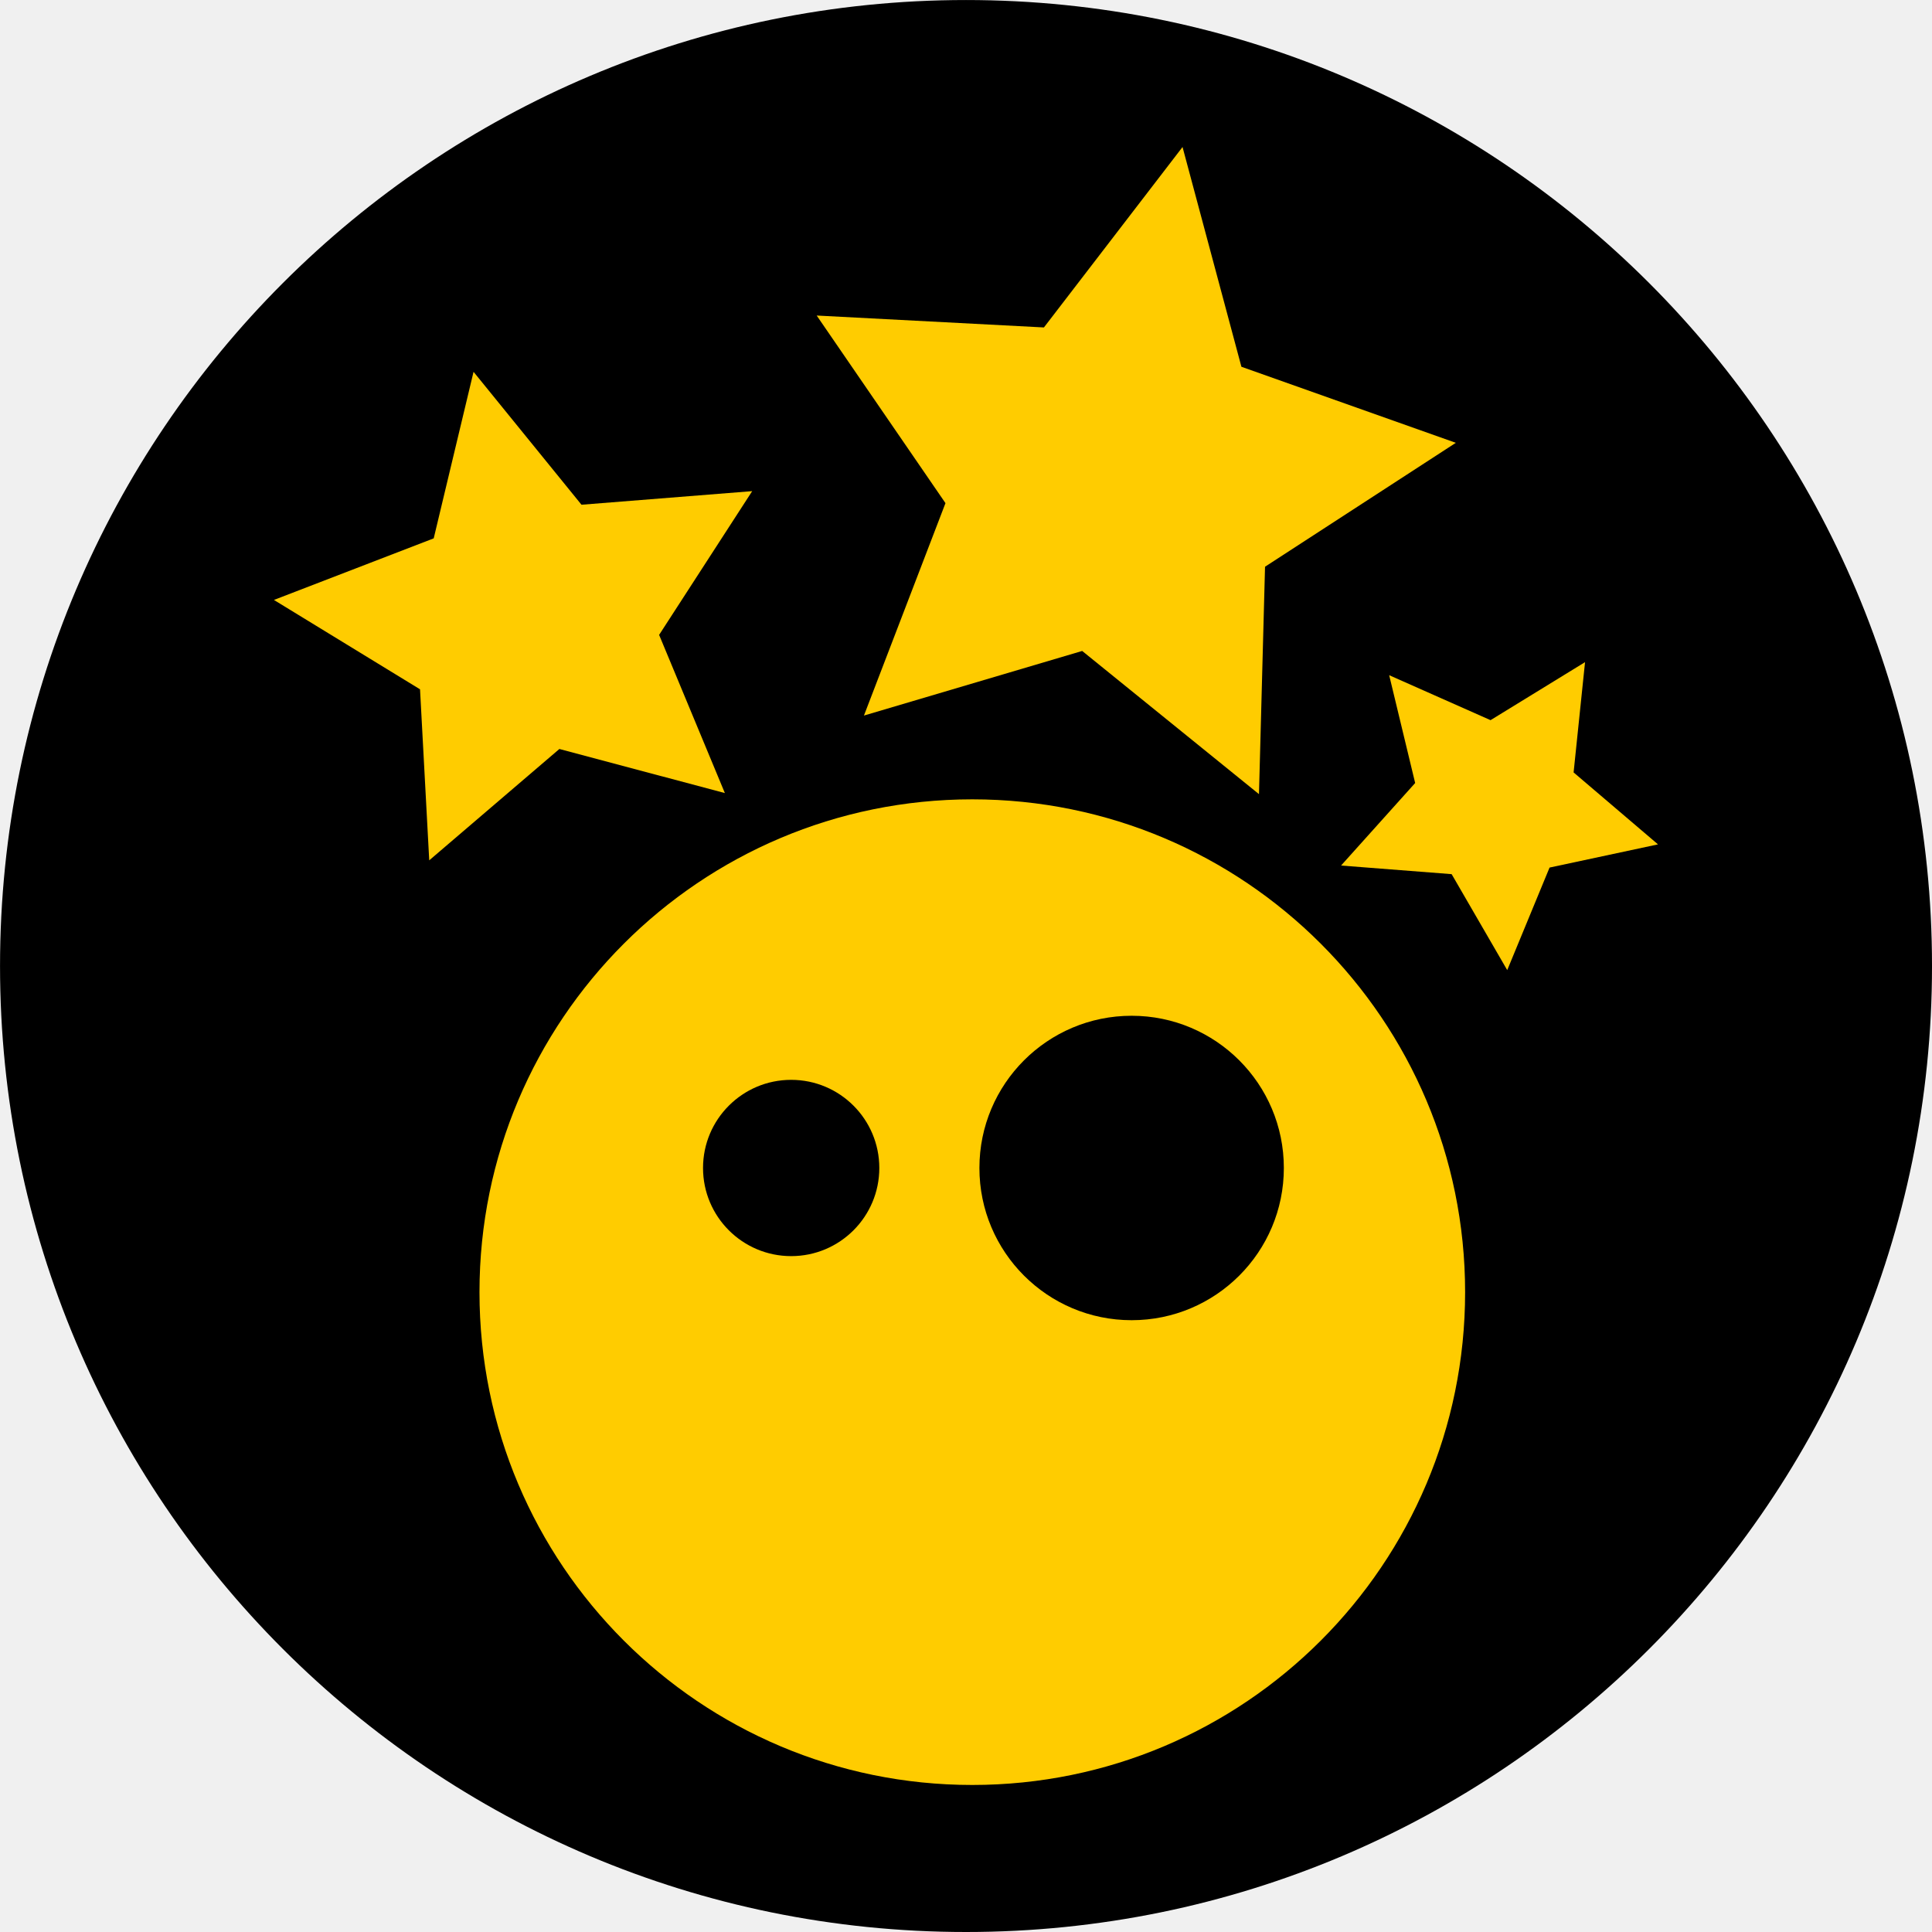
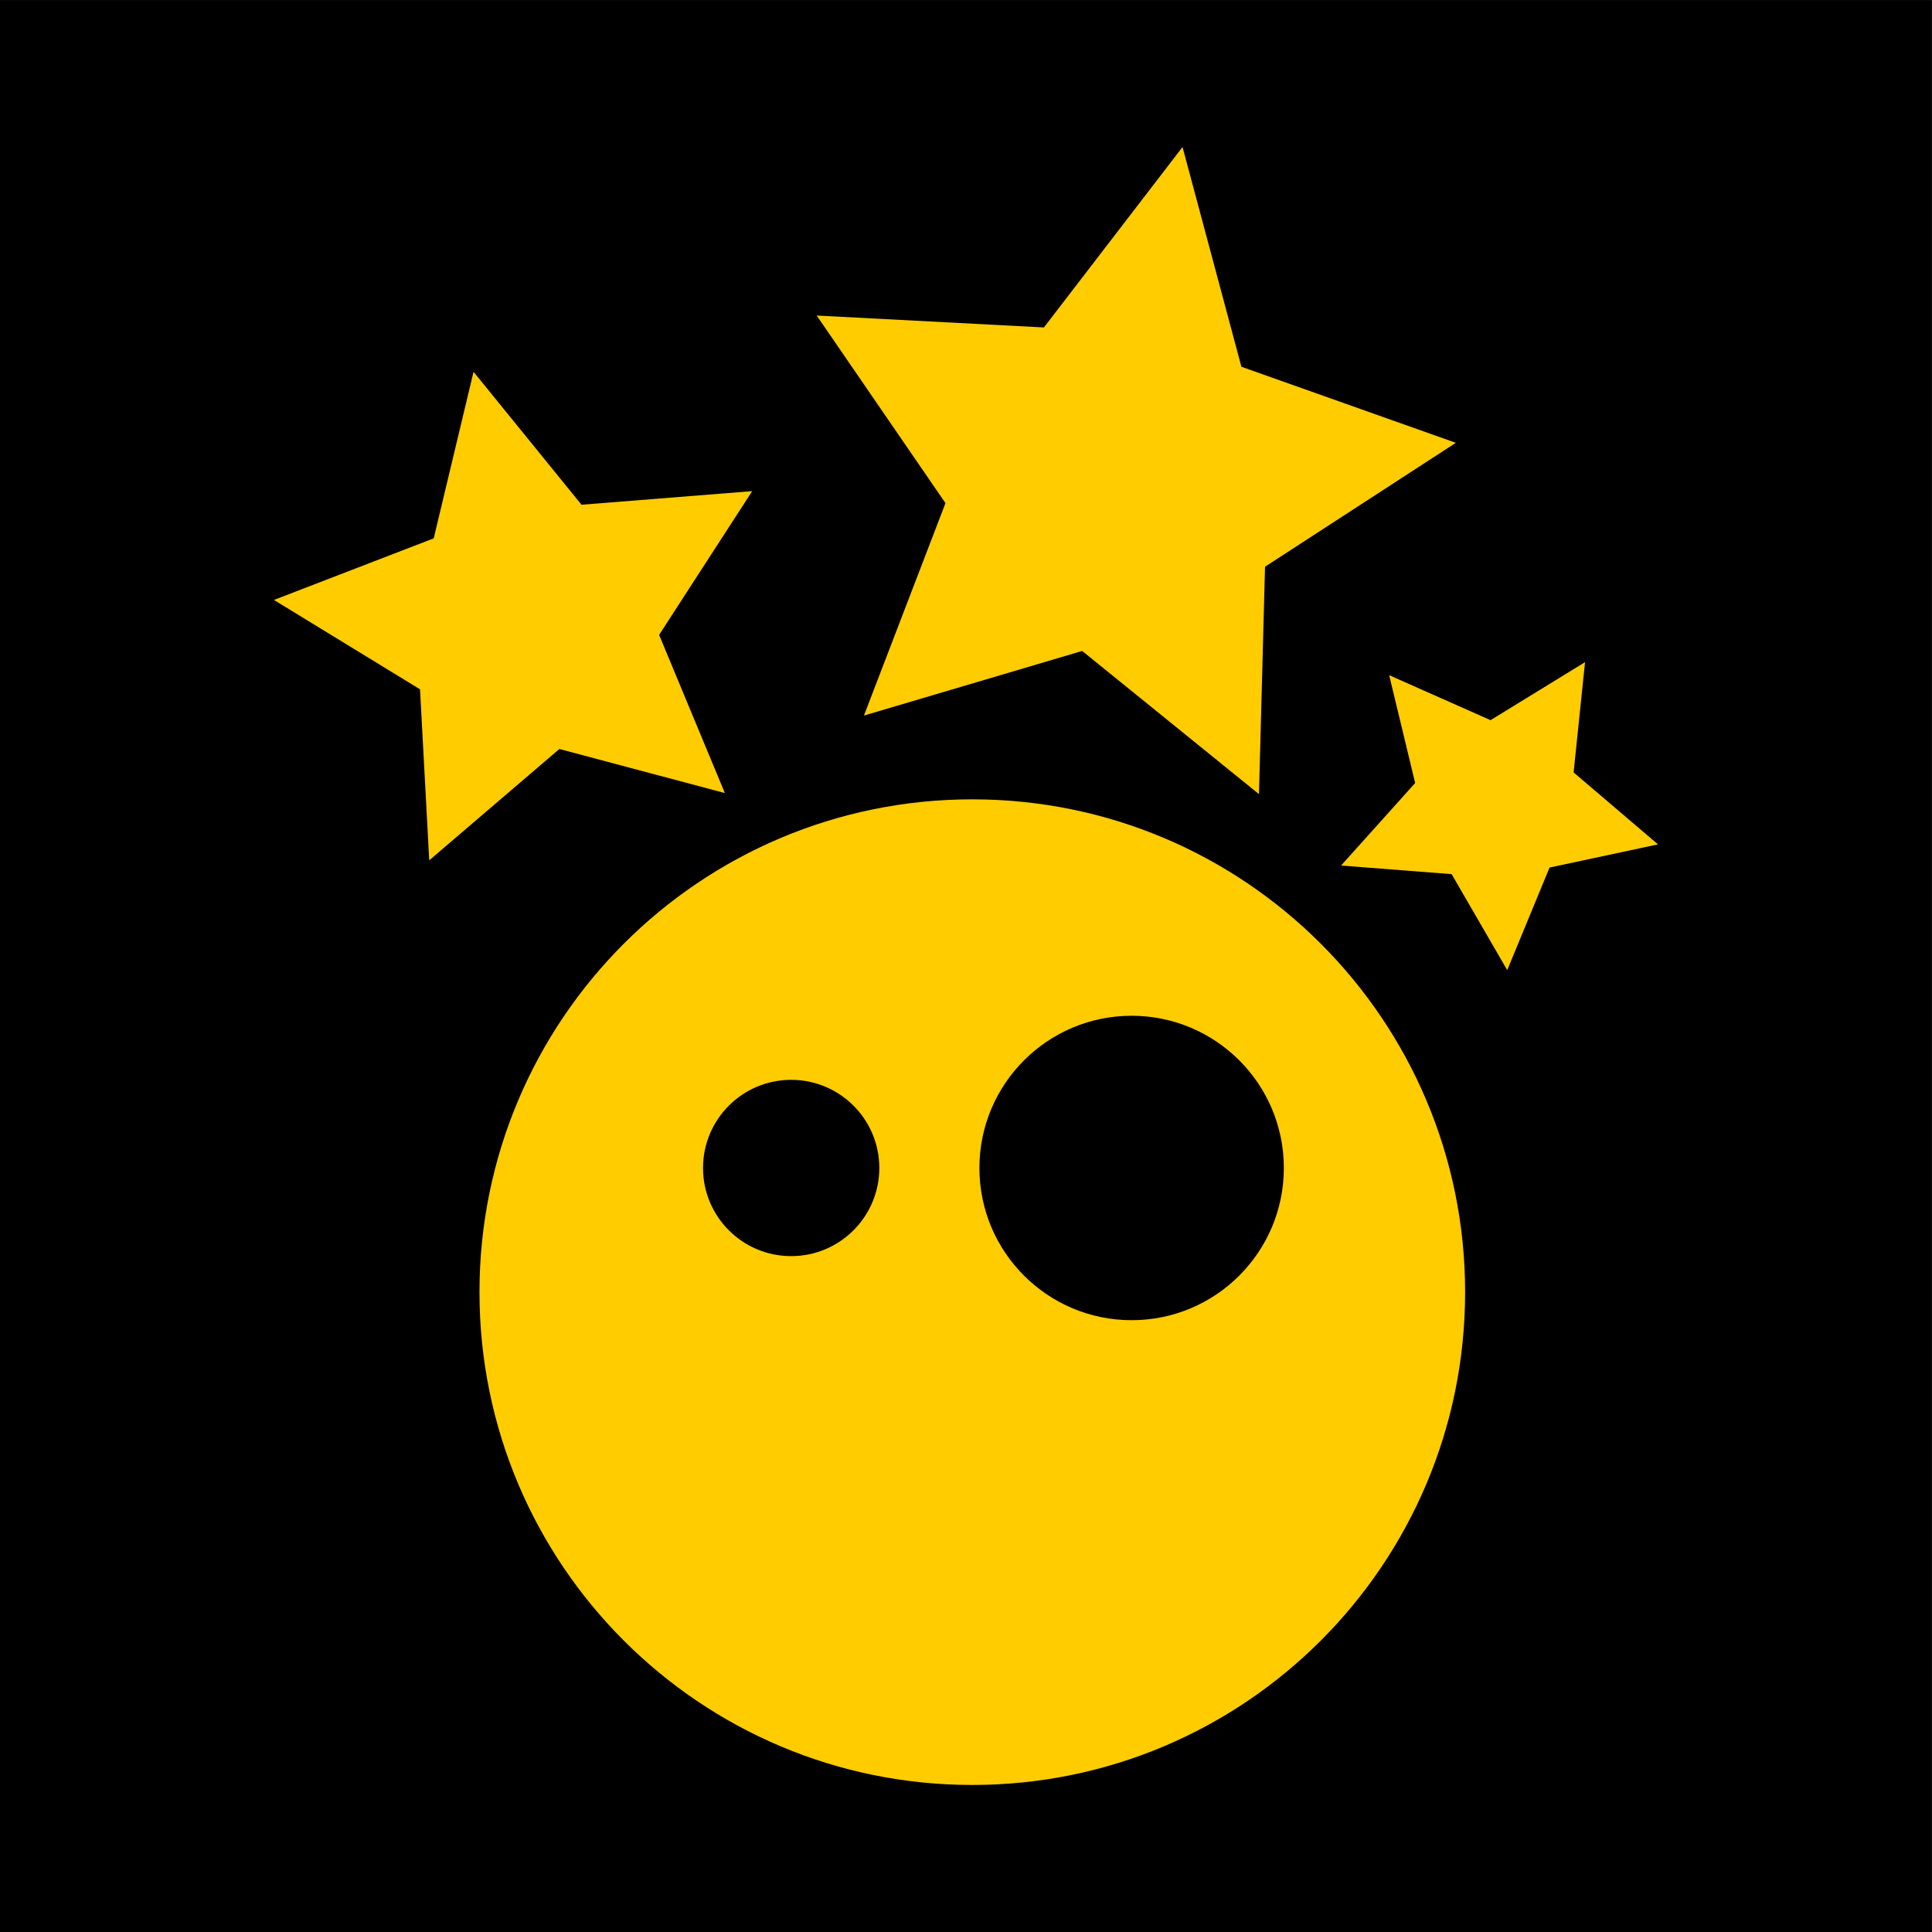
<svg xmlns="http://www.w3.org/2000/svg" width="10mm" height="10mm" viewBox="0 0 10 10" version="1.1" id="svg2058">
  <defs id="defs2052" />
  <g id="layer1" transform="translate(-107.1102,-125.8392)">
    <g id="g1666" transform="matrix(0.2772968,0,0,0.2772968,5.969402,-146.3311)">
-       <circle r="18.031" cy="999.544" cx="382.77" id="circle1418" style="fill:#000000;fill-opacity:1;stroke:none;stroke-width:1.134;stroke-miterlimit:4;stroke-dasharray:none" />
+       <rect style="fill:#000000;stroke:none;stroke-width:0.191;stroke-linecap:round" id="rect3112" width="36.062" height="36.062" x="364.738" y="981.513" />
      <g id="g1474" transform="matrix(0.8458673,0,0,0.8458673,-153.5669,787.2541)" style="fill:#ffffff">
        <circle r="10.875" cy="258.17" cx="634.206" id="circle1444" style="opacity:1;fill:#ffcc00;fill-opacity:1;stroke:none;stroke-width:2.419;stroke-miterlimit:4;stroke-dasharray:none;stroke-opacity:1" />
        <circle r="1.945" cy="255.43" cx="630.209" id="circle1446" style="opacity:1;fill:#000000;fill-opacity:1;stroke:none;stroke-width:4.766;stroke-miterlimit:4;stroke-dasharray:none;stroke-opacity:1" />
        <circle style="opacity:1;fill:#000000;fill-opacity:1;stroke:none;stroke-width:8.232;stroke-miterlimit:4;stroke-dasharray:none;stroke-opacity:1" id="circle1448" cx="637.722" cy="255.43" r="3.359" />
        <path d="m 628.746,247.157 -3.652,-0.973 -2.872,2.457 -0.203,-3.774 -3.224,-1.972 3.526,-1.359 0.879,-3.675 2.382,2.933 3.767,-0.3 -2.054,3.172 z" id="path1450" style="opacity:1;fill:#ffcc00;fill-opacity:1;stroke:none;stroke-width:2.887;stroke-miterlimit:4;stroke-dasharray:none;stroke-opacity:1" />
        <path transform="matrix(0.4578894,0.4578894,-0.4578894,0.4578894,461.5711,-160.2021)" style="opacity:1;fill:#ffcc00;fill-opacity:1;stroke:none;stroke-width:2.887;stroke-miterlimit:4;stroke-dasharray:none;stroke-opacity:1" id="path1452" d="m 650.49,247.687 -3.652,-0.973 -2.872,2.457 -0.203,-3.774 -3.224,-1.972 3.526,-1.359 0.879,-3.675 2.382,2.933 3.767,-0.3 -2.054,3.172 z" />
        <path d="m 650.49,247.687 -3.652,-0.973 -2.872,2.457 -0.203,-3.774 -3.224,-1.972 3.526,-1.359 0.879,-3.675 2.382,2.933 3.767,-0.3 -2.054,3.172 z" id="path1454" style="opacity:1;fill:#ffcc00;fill-opacity:1;stroke:none;stroke-width:2.887;stroke-miterlimit:4;stroke-dasharray:none;stroke-opacity:1" transform="matrix(-0.14071,1.32107,-1.32107,-0.14071,1050.557,-579.0444)" />
      </g>
    </g>
  </g>
</svg>
